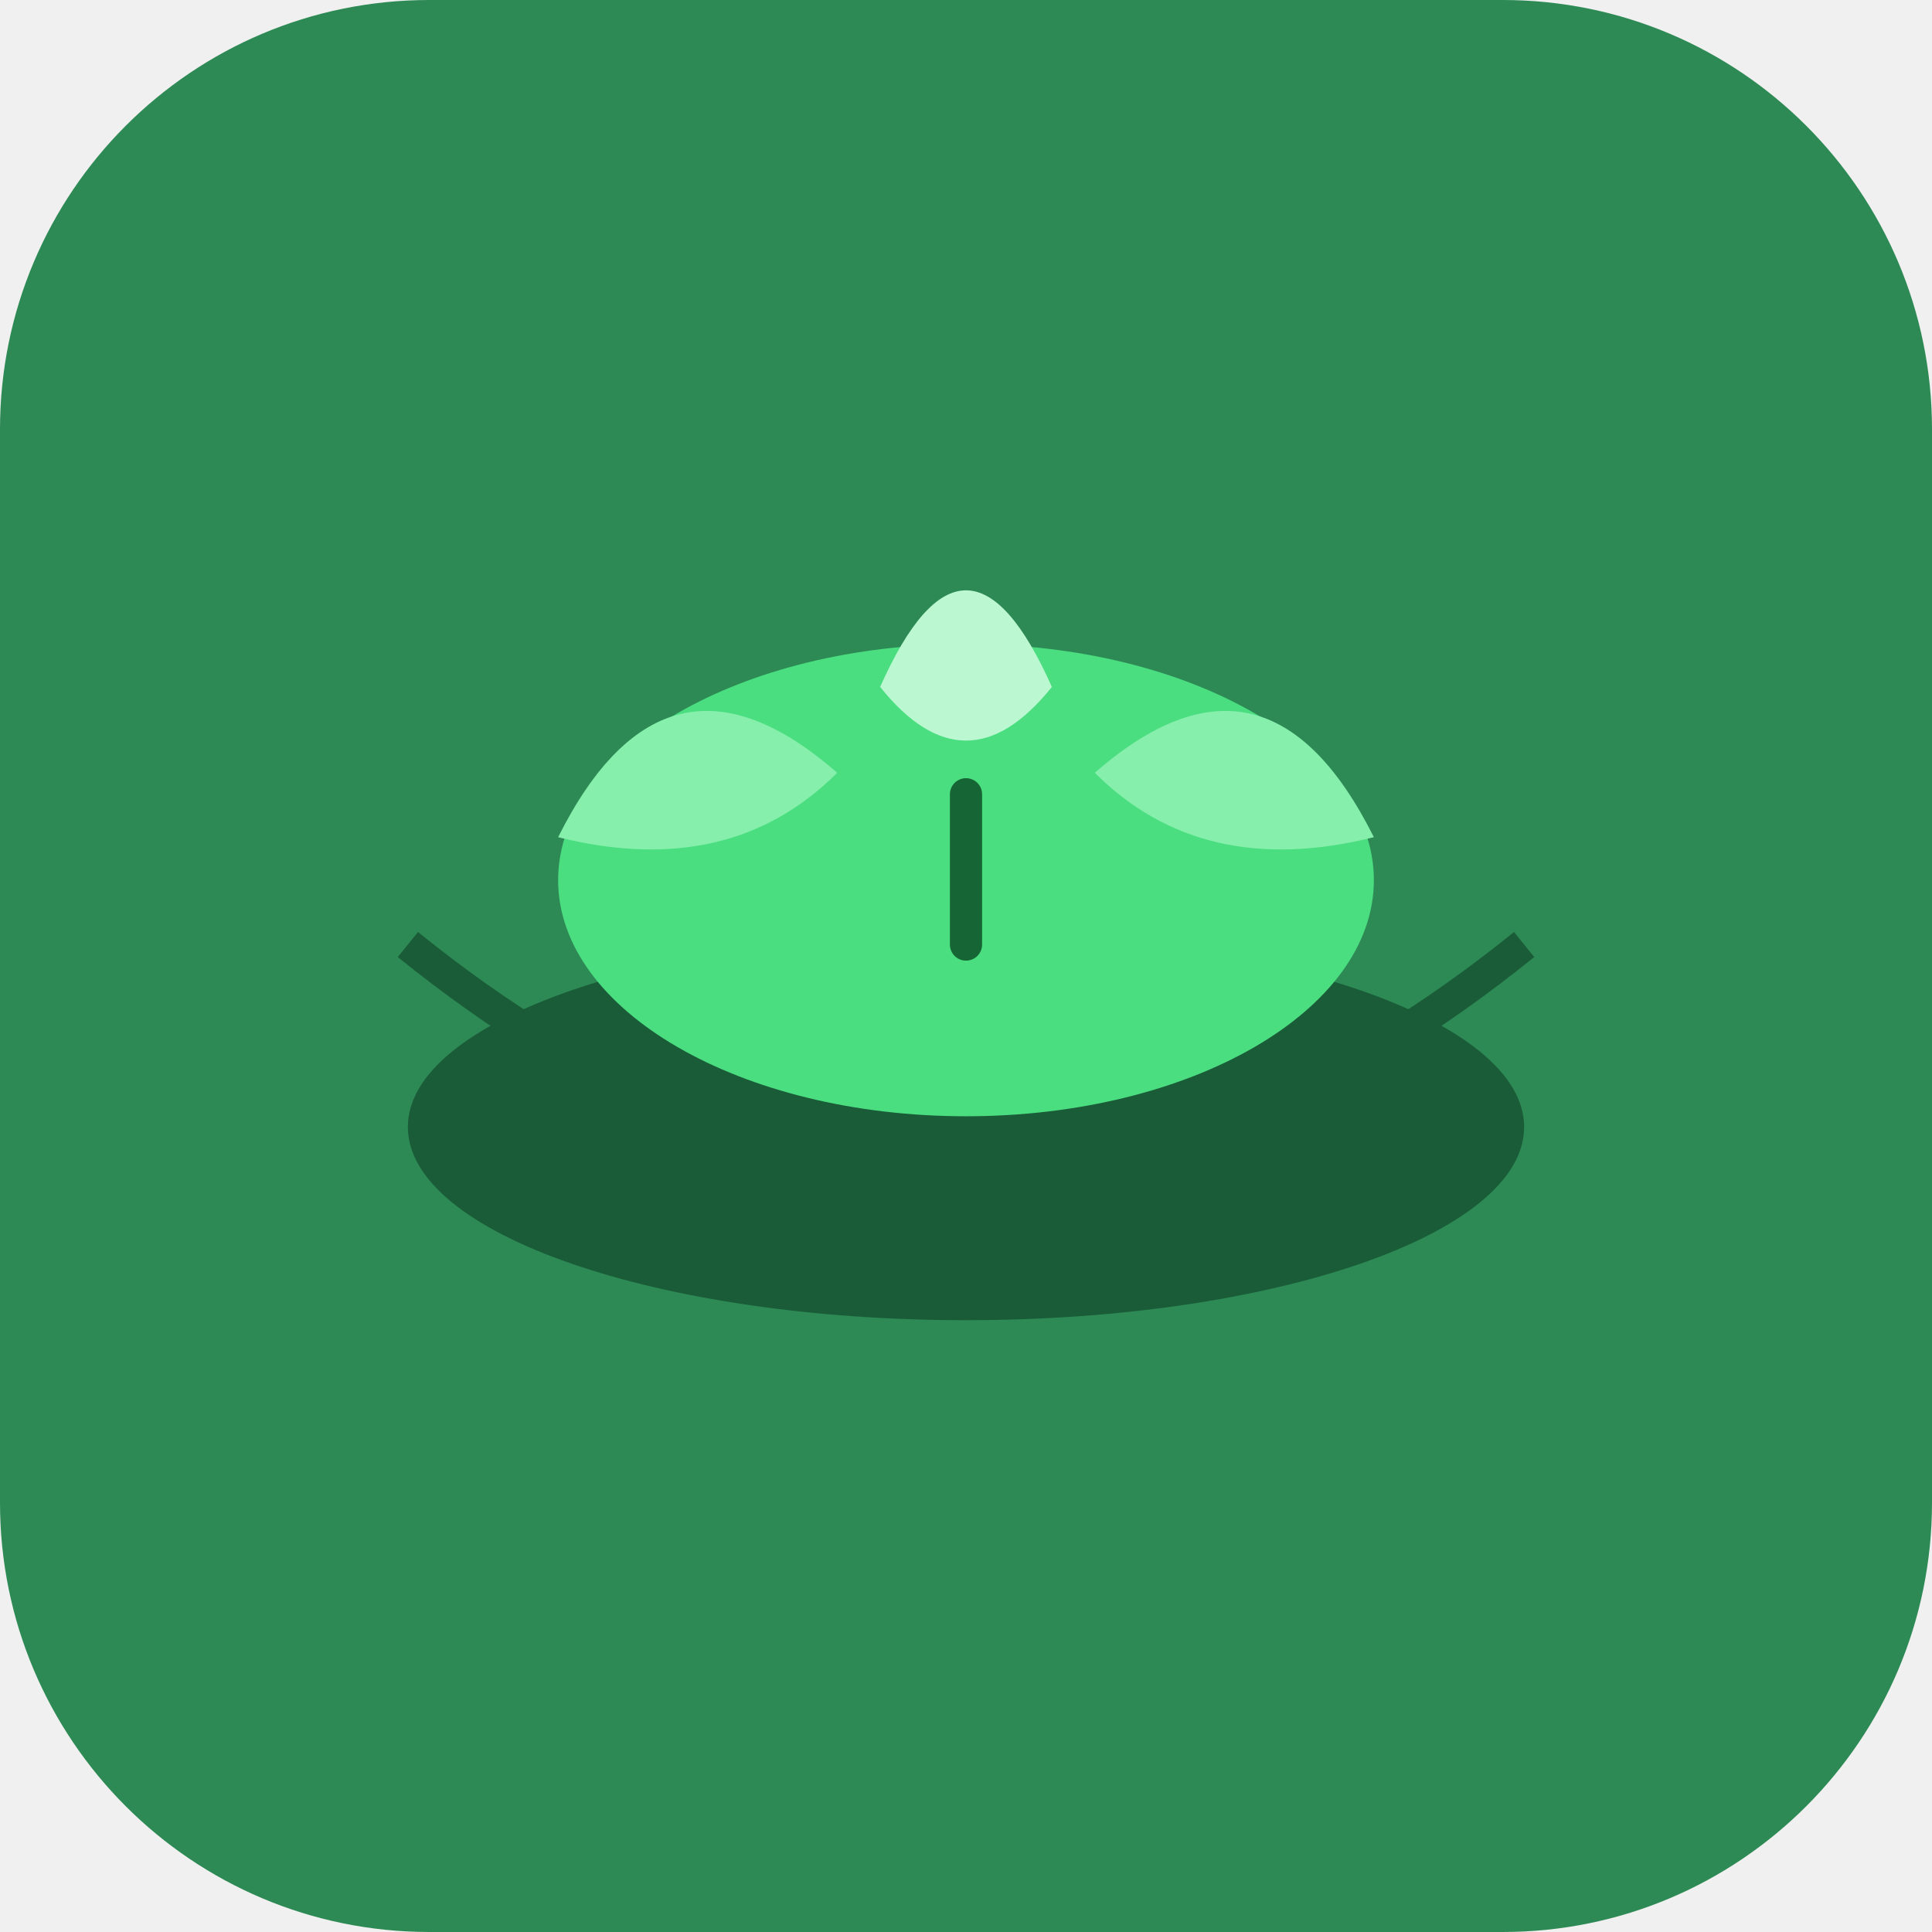
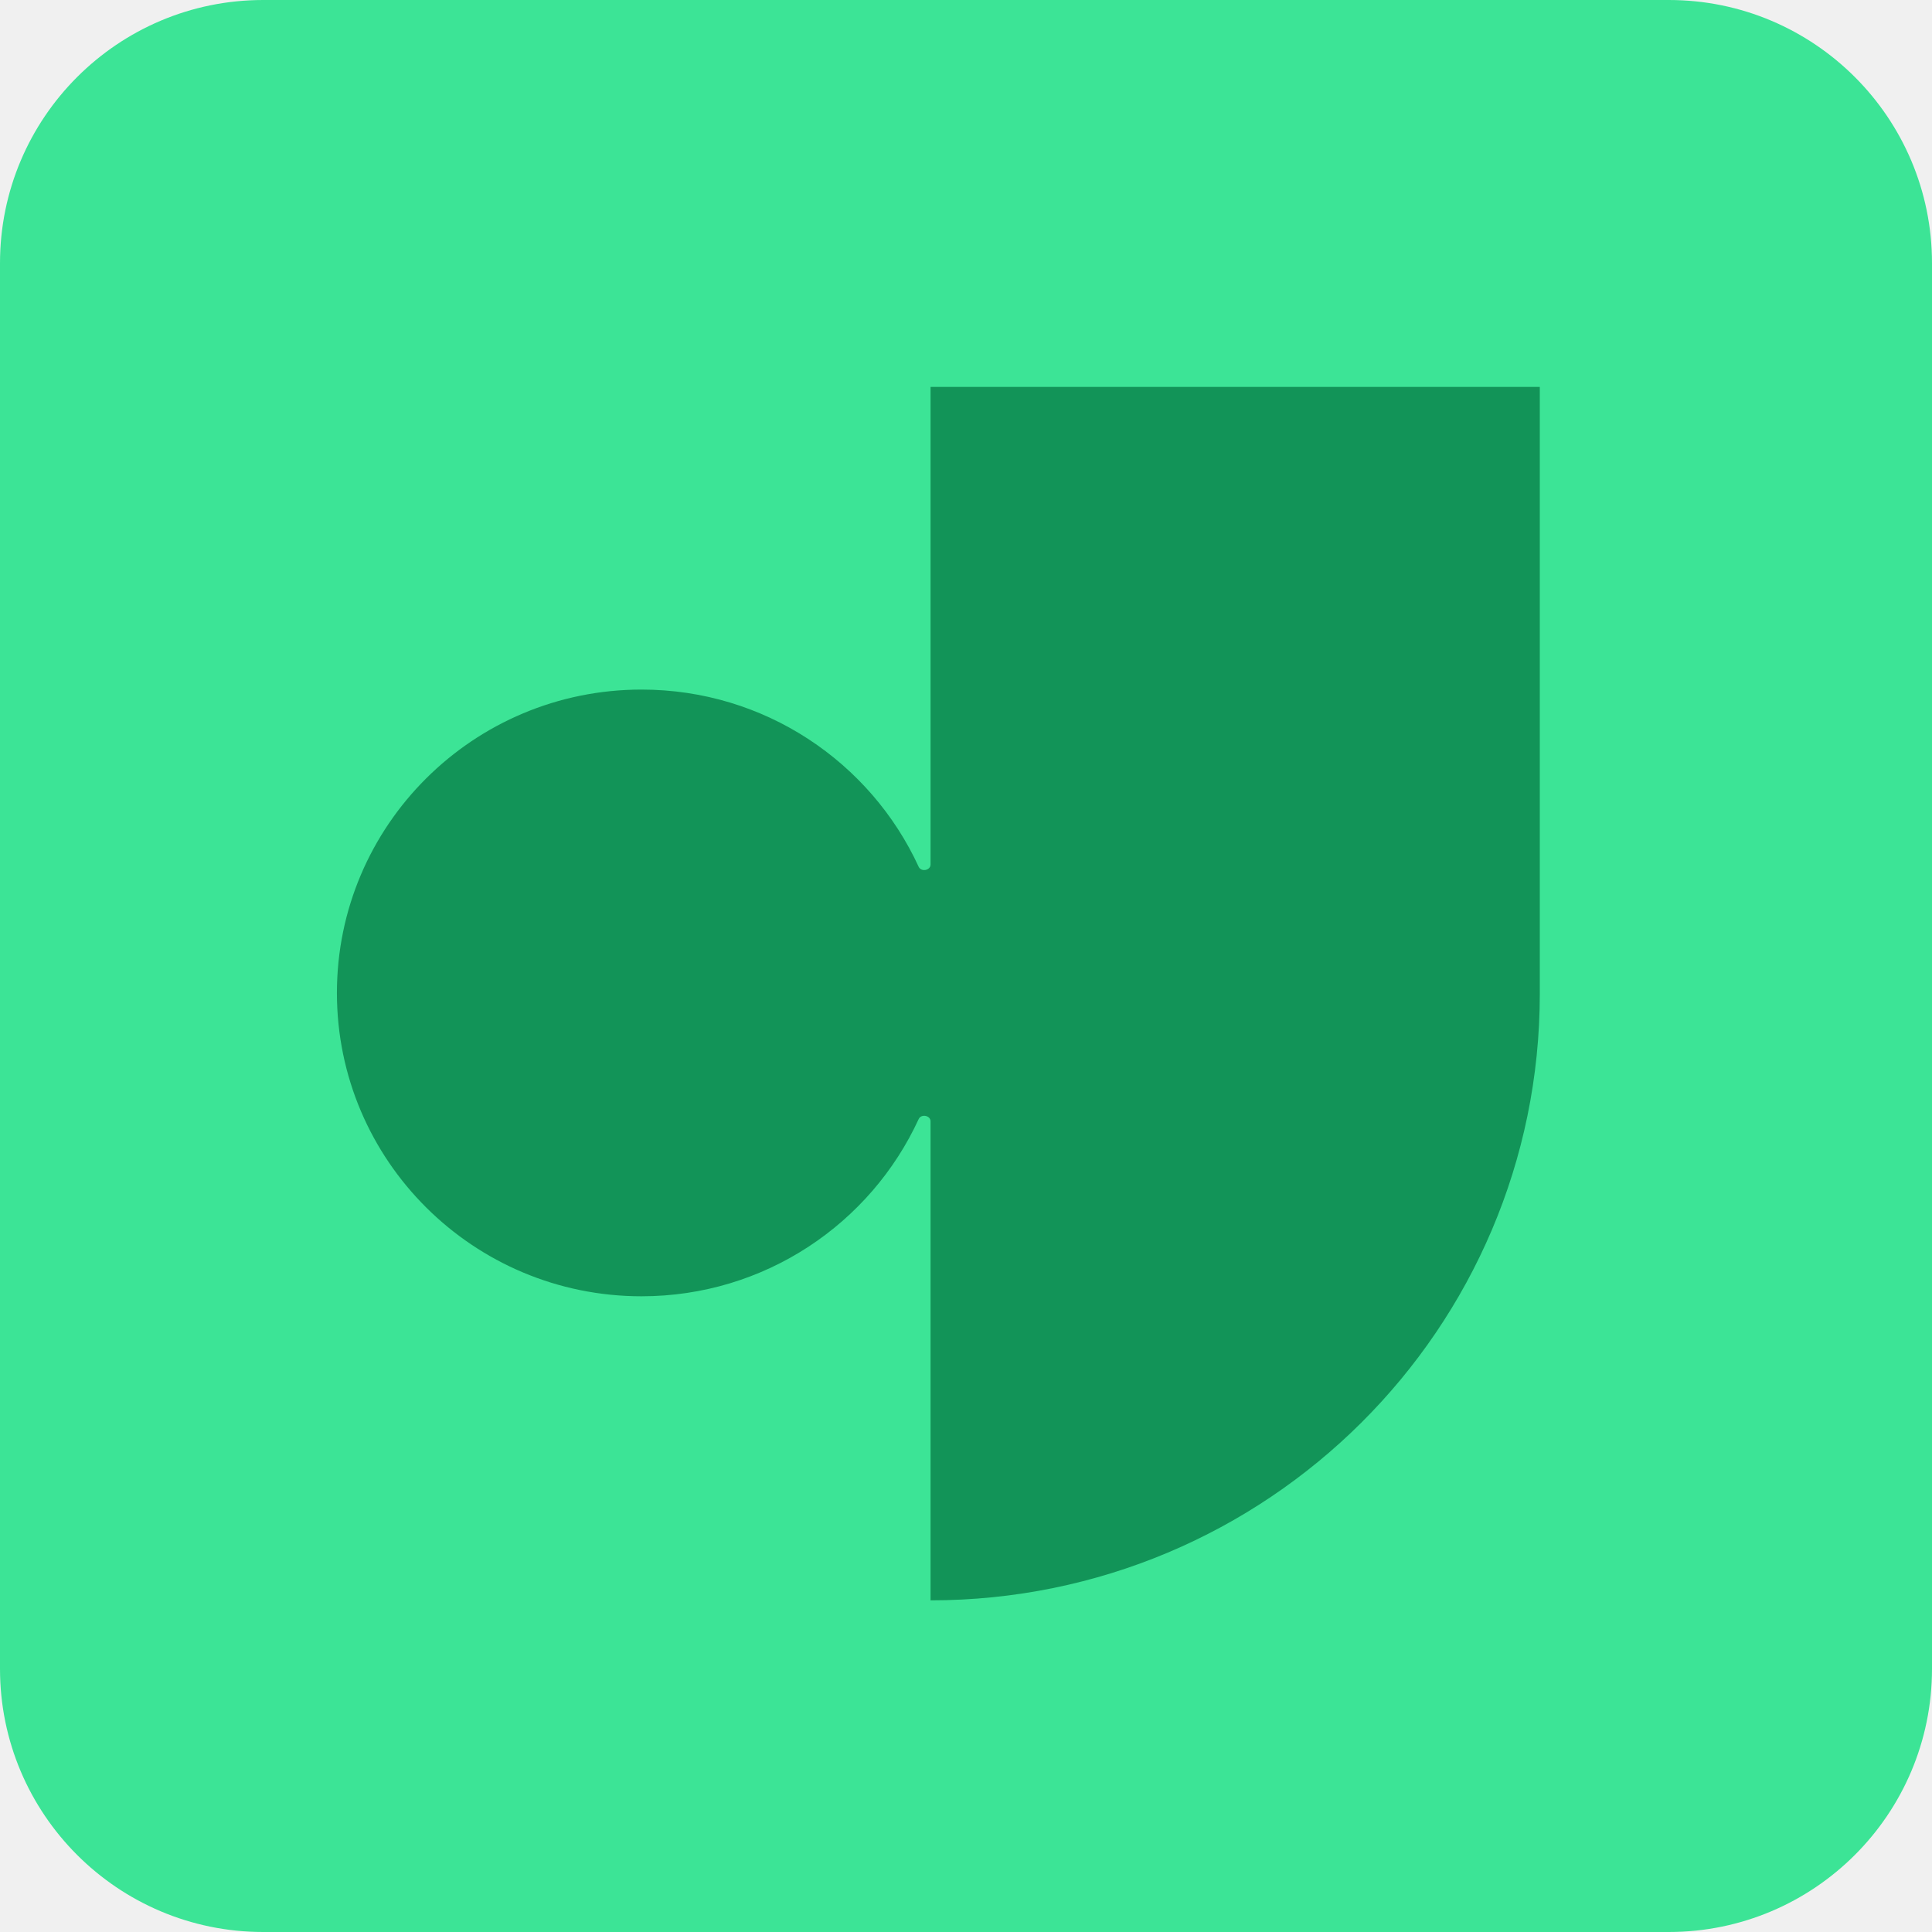
- <svg xmlns="http://www.w3.org/2000/svg" width="180" height="180" viewBox="0 0 180 180" fill="none">
-   <rect width="180" height="180" rx="40" fill="#2d8a55" />
-   <ellipse cx="90" cy="105" rx="52" ry="18" fill="#1a5c38" />
-   <path d="M38 88 Q90 130 142 88" stroke="#1a5c38" stroke-width="3" fill="none" />
-   <ellipse cx="90" cy="82" rx="38" ry="22" fill="#4ade80" />
-   <path d="M52 78 Q62 58 78 72 Q68 82 52 78Z" fill="#86efac" />
-   <path d="M128 78 Q118 58 102 72 Q112 82 128 78Z" fill="#86efac" />
-   <path d="M82 64 Q90 46 98 64 Q90 74 82 64Z" fill="#bbf7d0" />
-   <line x1="90" y1="74" x2="90" y2="88" stroke="#166534" stroke-width="3" stroke-linecap="round" />
+ <svg xmlns="http://www.w3.org/2000/svg" width="734" height="734" viewBox="0 0 734 734" fill="none">
+   <g clip-path="url(#clip0_131_1367)">
+     <rect width="734" height="734" rx="100" fill="#3CE496" />
+     <path d="M585 377.5C585 504.802 481.368 608 353.532 608V426.016C353.532 423.749 349.966 423.091 349.02 425.15C330.756 464.88 290.482 492.481 243.734 492.481C179.816 492.481 128 440.882 128 377.231C128 313.581 179.816 261.981 243.734 261.981C290.482 261.981 330.756 289.582 349.02 329.312C349.966 331.372 353.532 330.713 353.532 328.447V147H585V377.5Z" fill="#129458" />
+   </g>
+   <defs>
+     <clipPath id="clip0_131_1367">
+       <rect width="734" height="734" fill="white" />
+     </clipPath>
+   </defs>
</svg>
